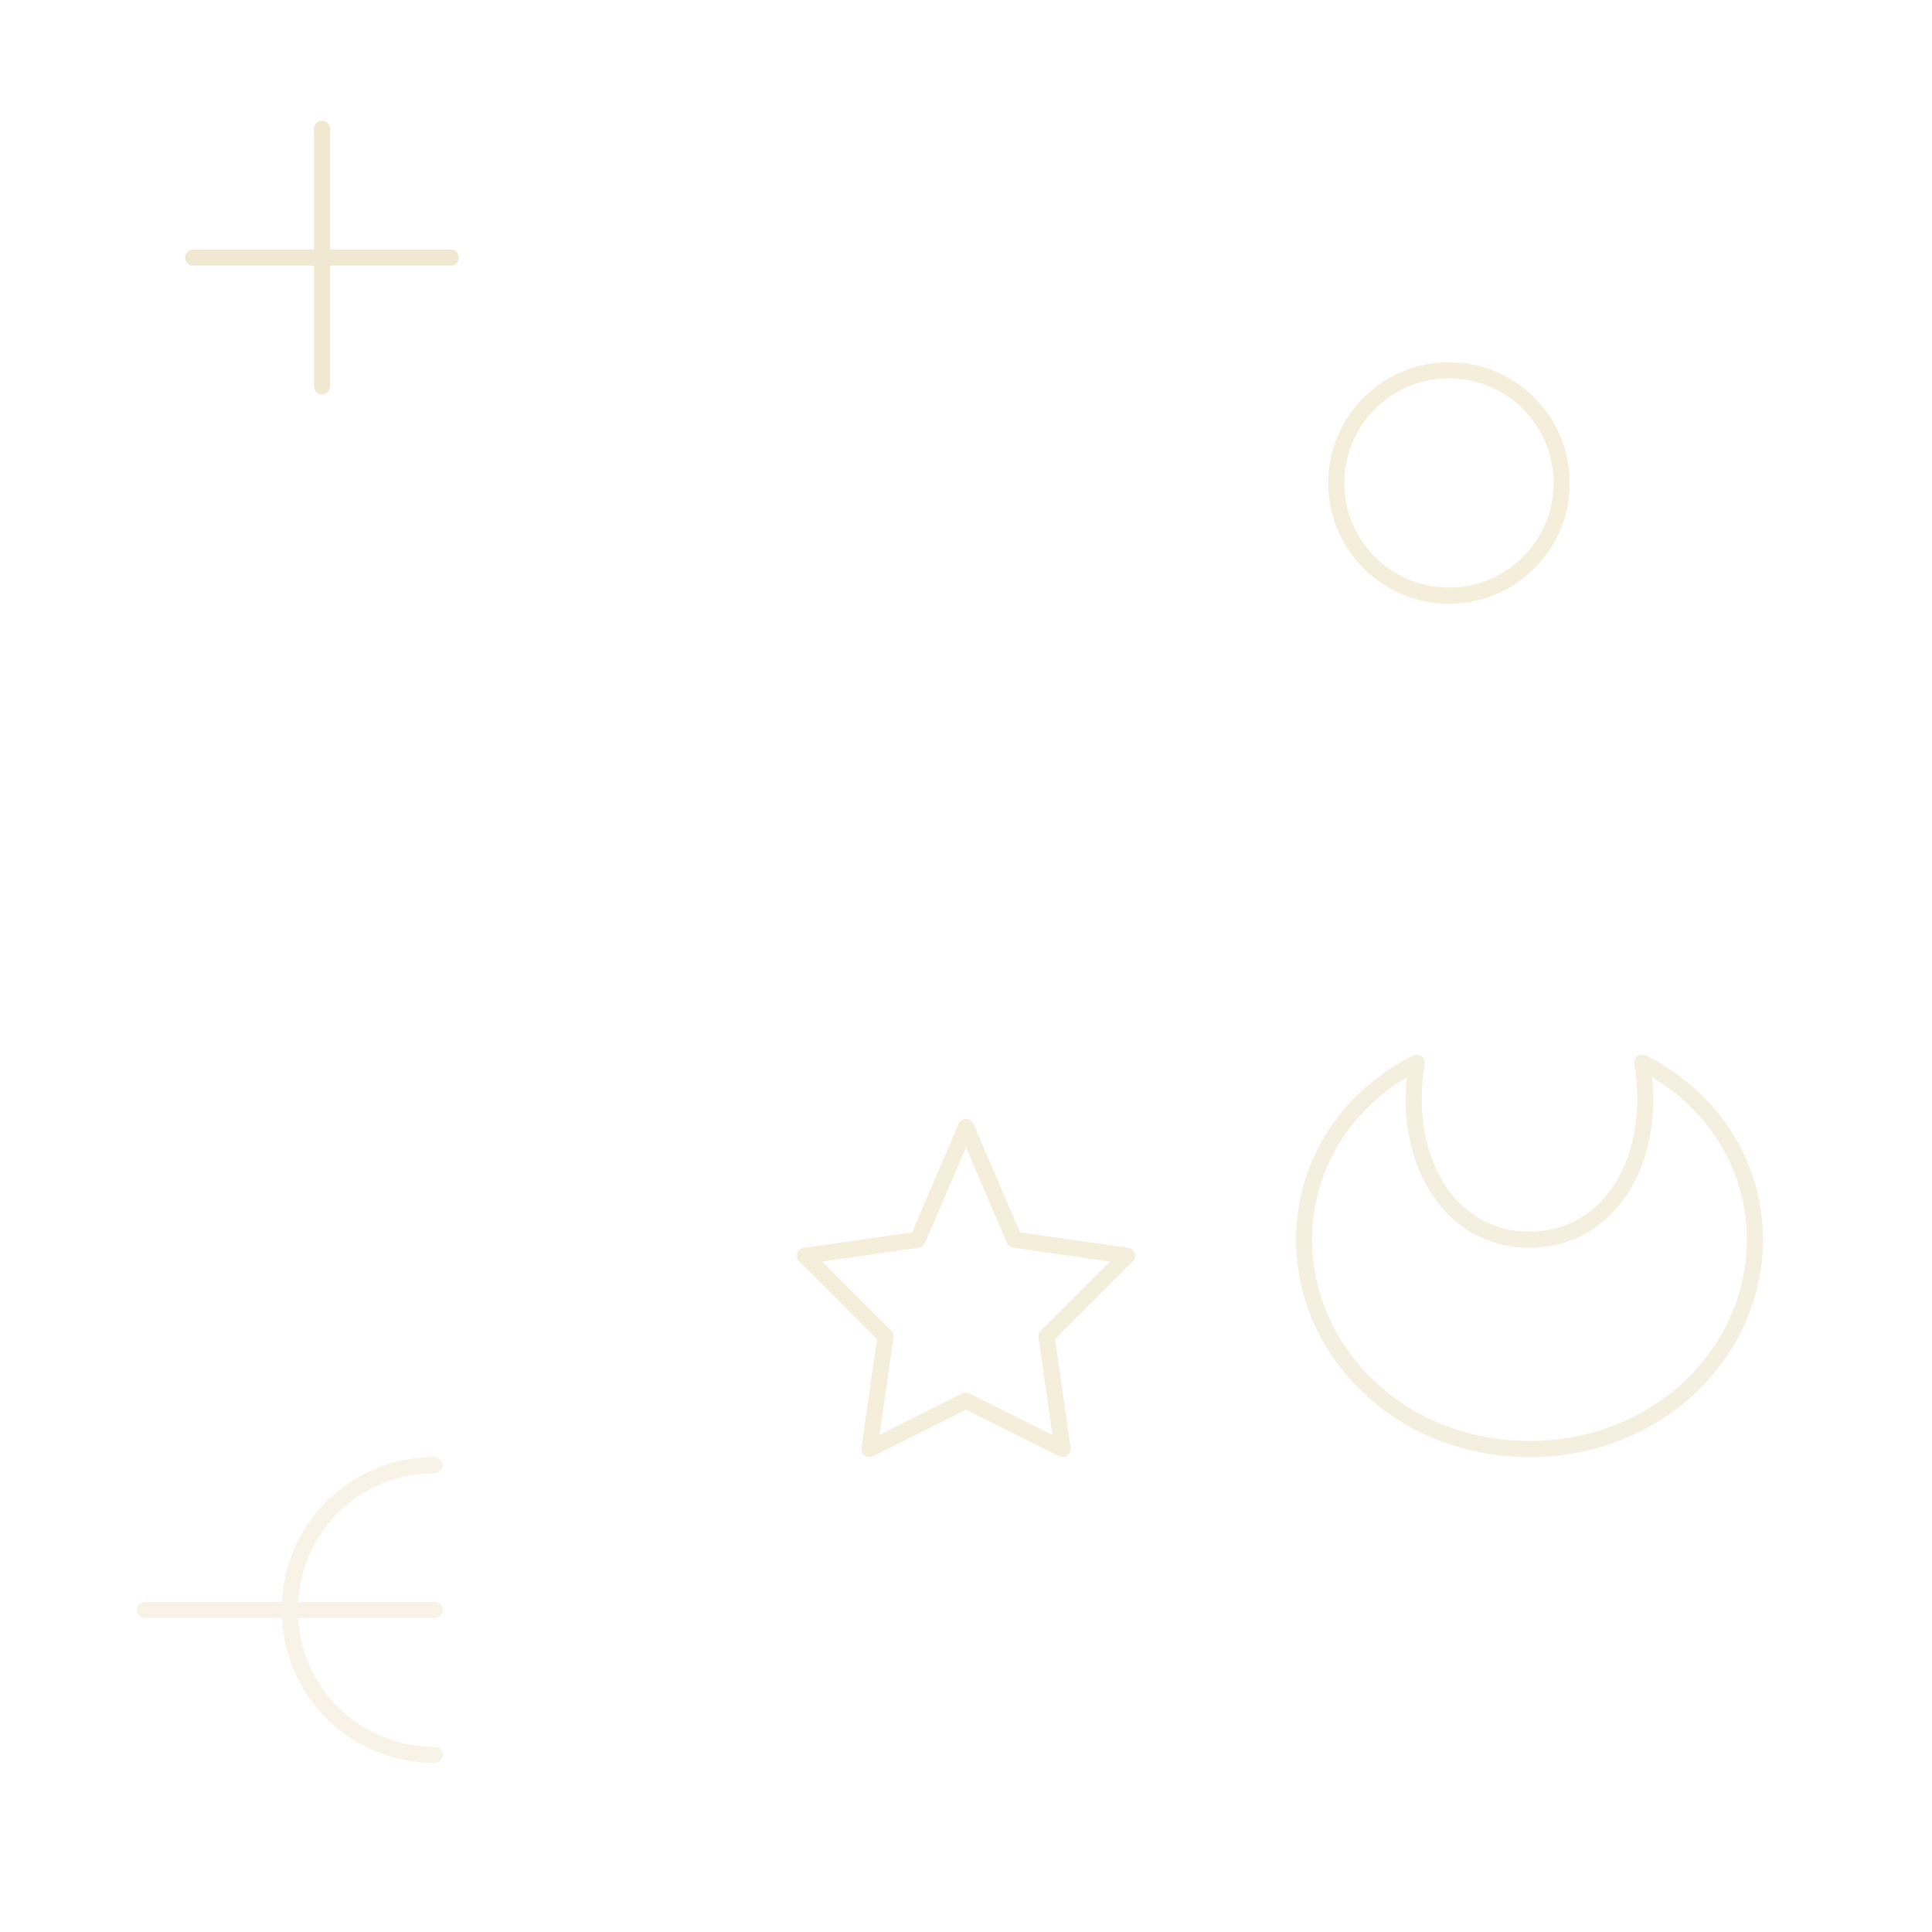
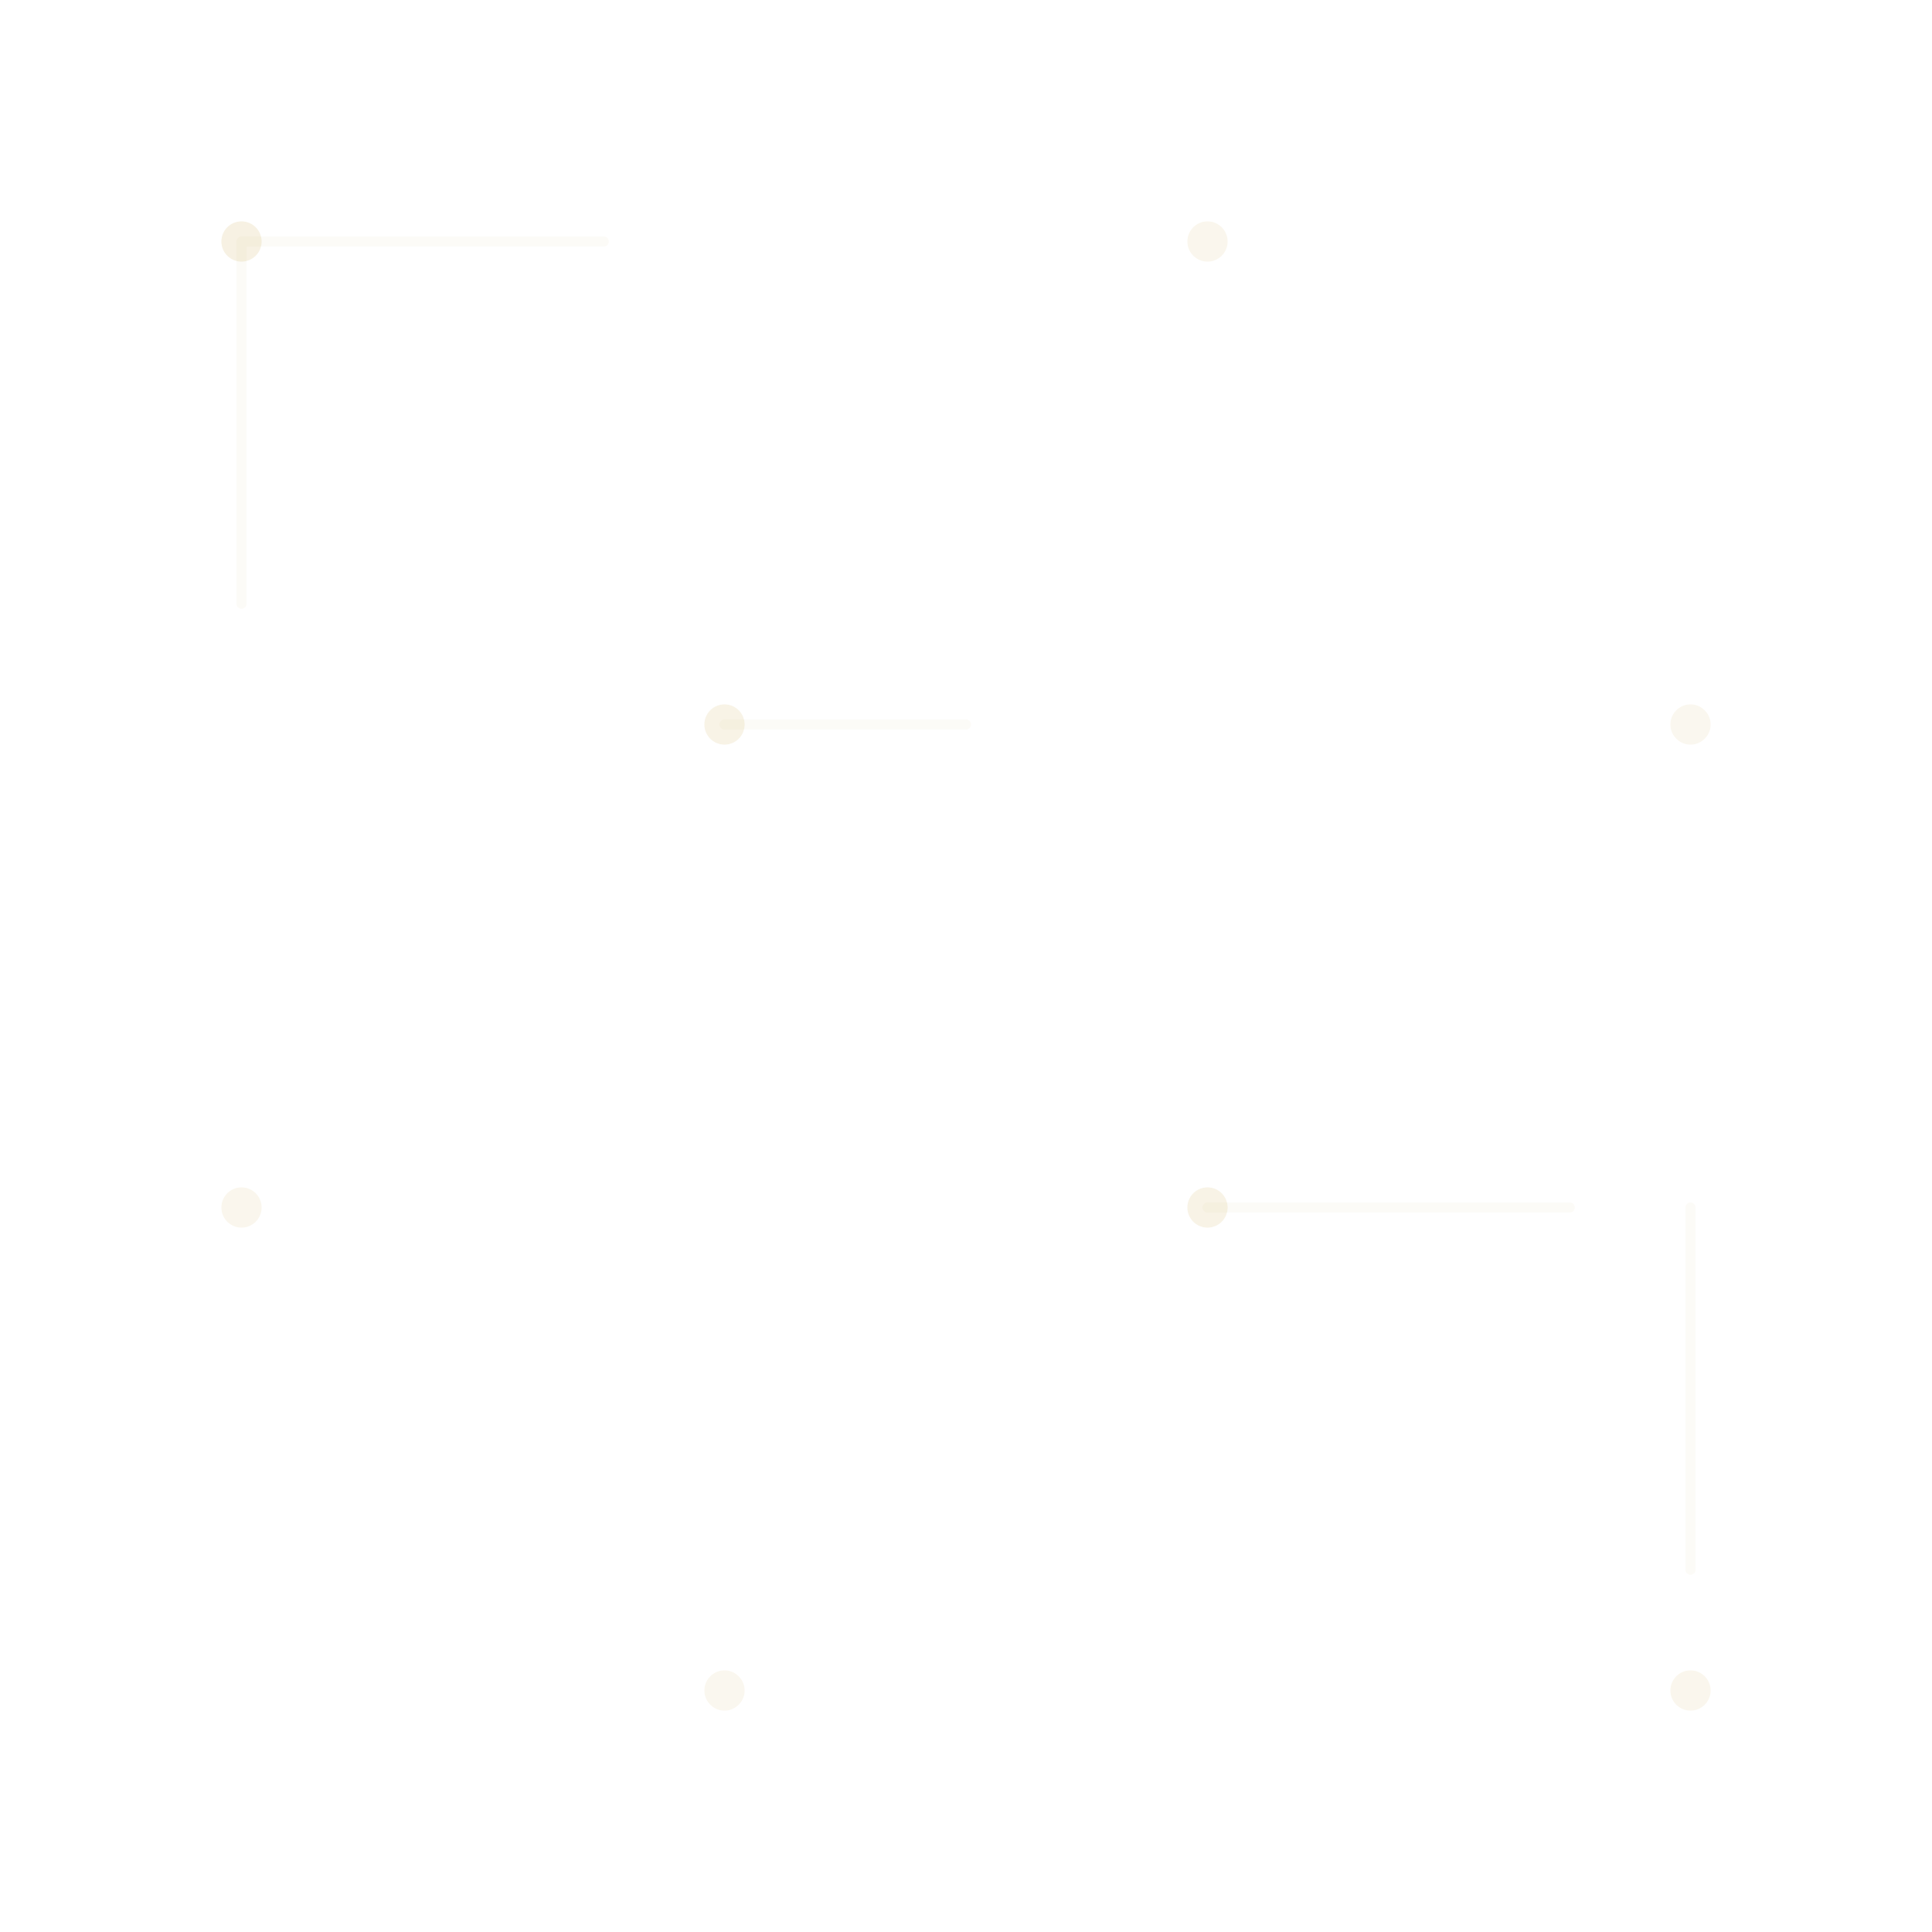
- <svg xmlns="http://www.w3.org/2000/svg" width="120" height="120" viewBox="0 0 120 120">
-   <g fill="none" stroke="#c9a84c" stroke-width="1" stroke-linecap="round" stroke-linejoin="round">
-     <path d="M20 8v16M12 16h16" opacity=".26" />
-     <circle cx="90" cy="30" r="7" opacity=".2" />
-     <path d="M60 70l3 7 7 1-5 5 1 7-6-3-6 3 1-7-5-5 7-1z" opacity=".2" />
-     <path d="M95 90c-8 0-14-6-14-13 0-5 3-9 7-11-1 6 2 11 7 11s8-5 7-11c4 2 7 6 7 11 0 7-6 13-14 13z" opacity=".18" />
-     <path d="M18 100c0 5 4 9 9 9M18 100c0-5 4-9 9-9M18 100h-9M18 100h9" opacity=".14" />
+ <svg xmlns="http://www.w3.org/2000/svg" width="96" height="96" viewBox="0 0 96 96">
+   <g fill="#c9a84c">
+     <circle cx="12" cy="12" r="1" opacity=".16" />
+     <circle cx="60" cy="12" r="1" opacity=".1" />
+     <circle cx="36" cy="36" r="1" opacity=".14" />
+     <circle cx="84" cy="36" r="1" opacity=".09" />
+     <circle cx="12" cy="60" r="1" opacity=".1" />
+     <circle cx="60" cy="60" r="1" opacity=".14" />
+     <circle cx="36" cy="84" r="1" opacity=".09" />
+     <circle cx="84" cy="84" r="1" opacity=".1" />
+   </g>
+   <g stroke="#c9a84c" stroke-width=".5" fill="none" opacity=".05" stroke-linecap="round">
+     <path d="M12 12h18M12 12v18" />
+     <path d="M60 60h18M84 60v18" />
+     <path d="M36 36h12" />
  </g>
</svg>
